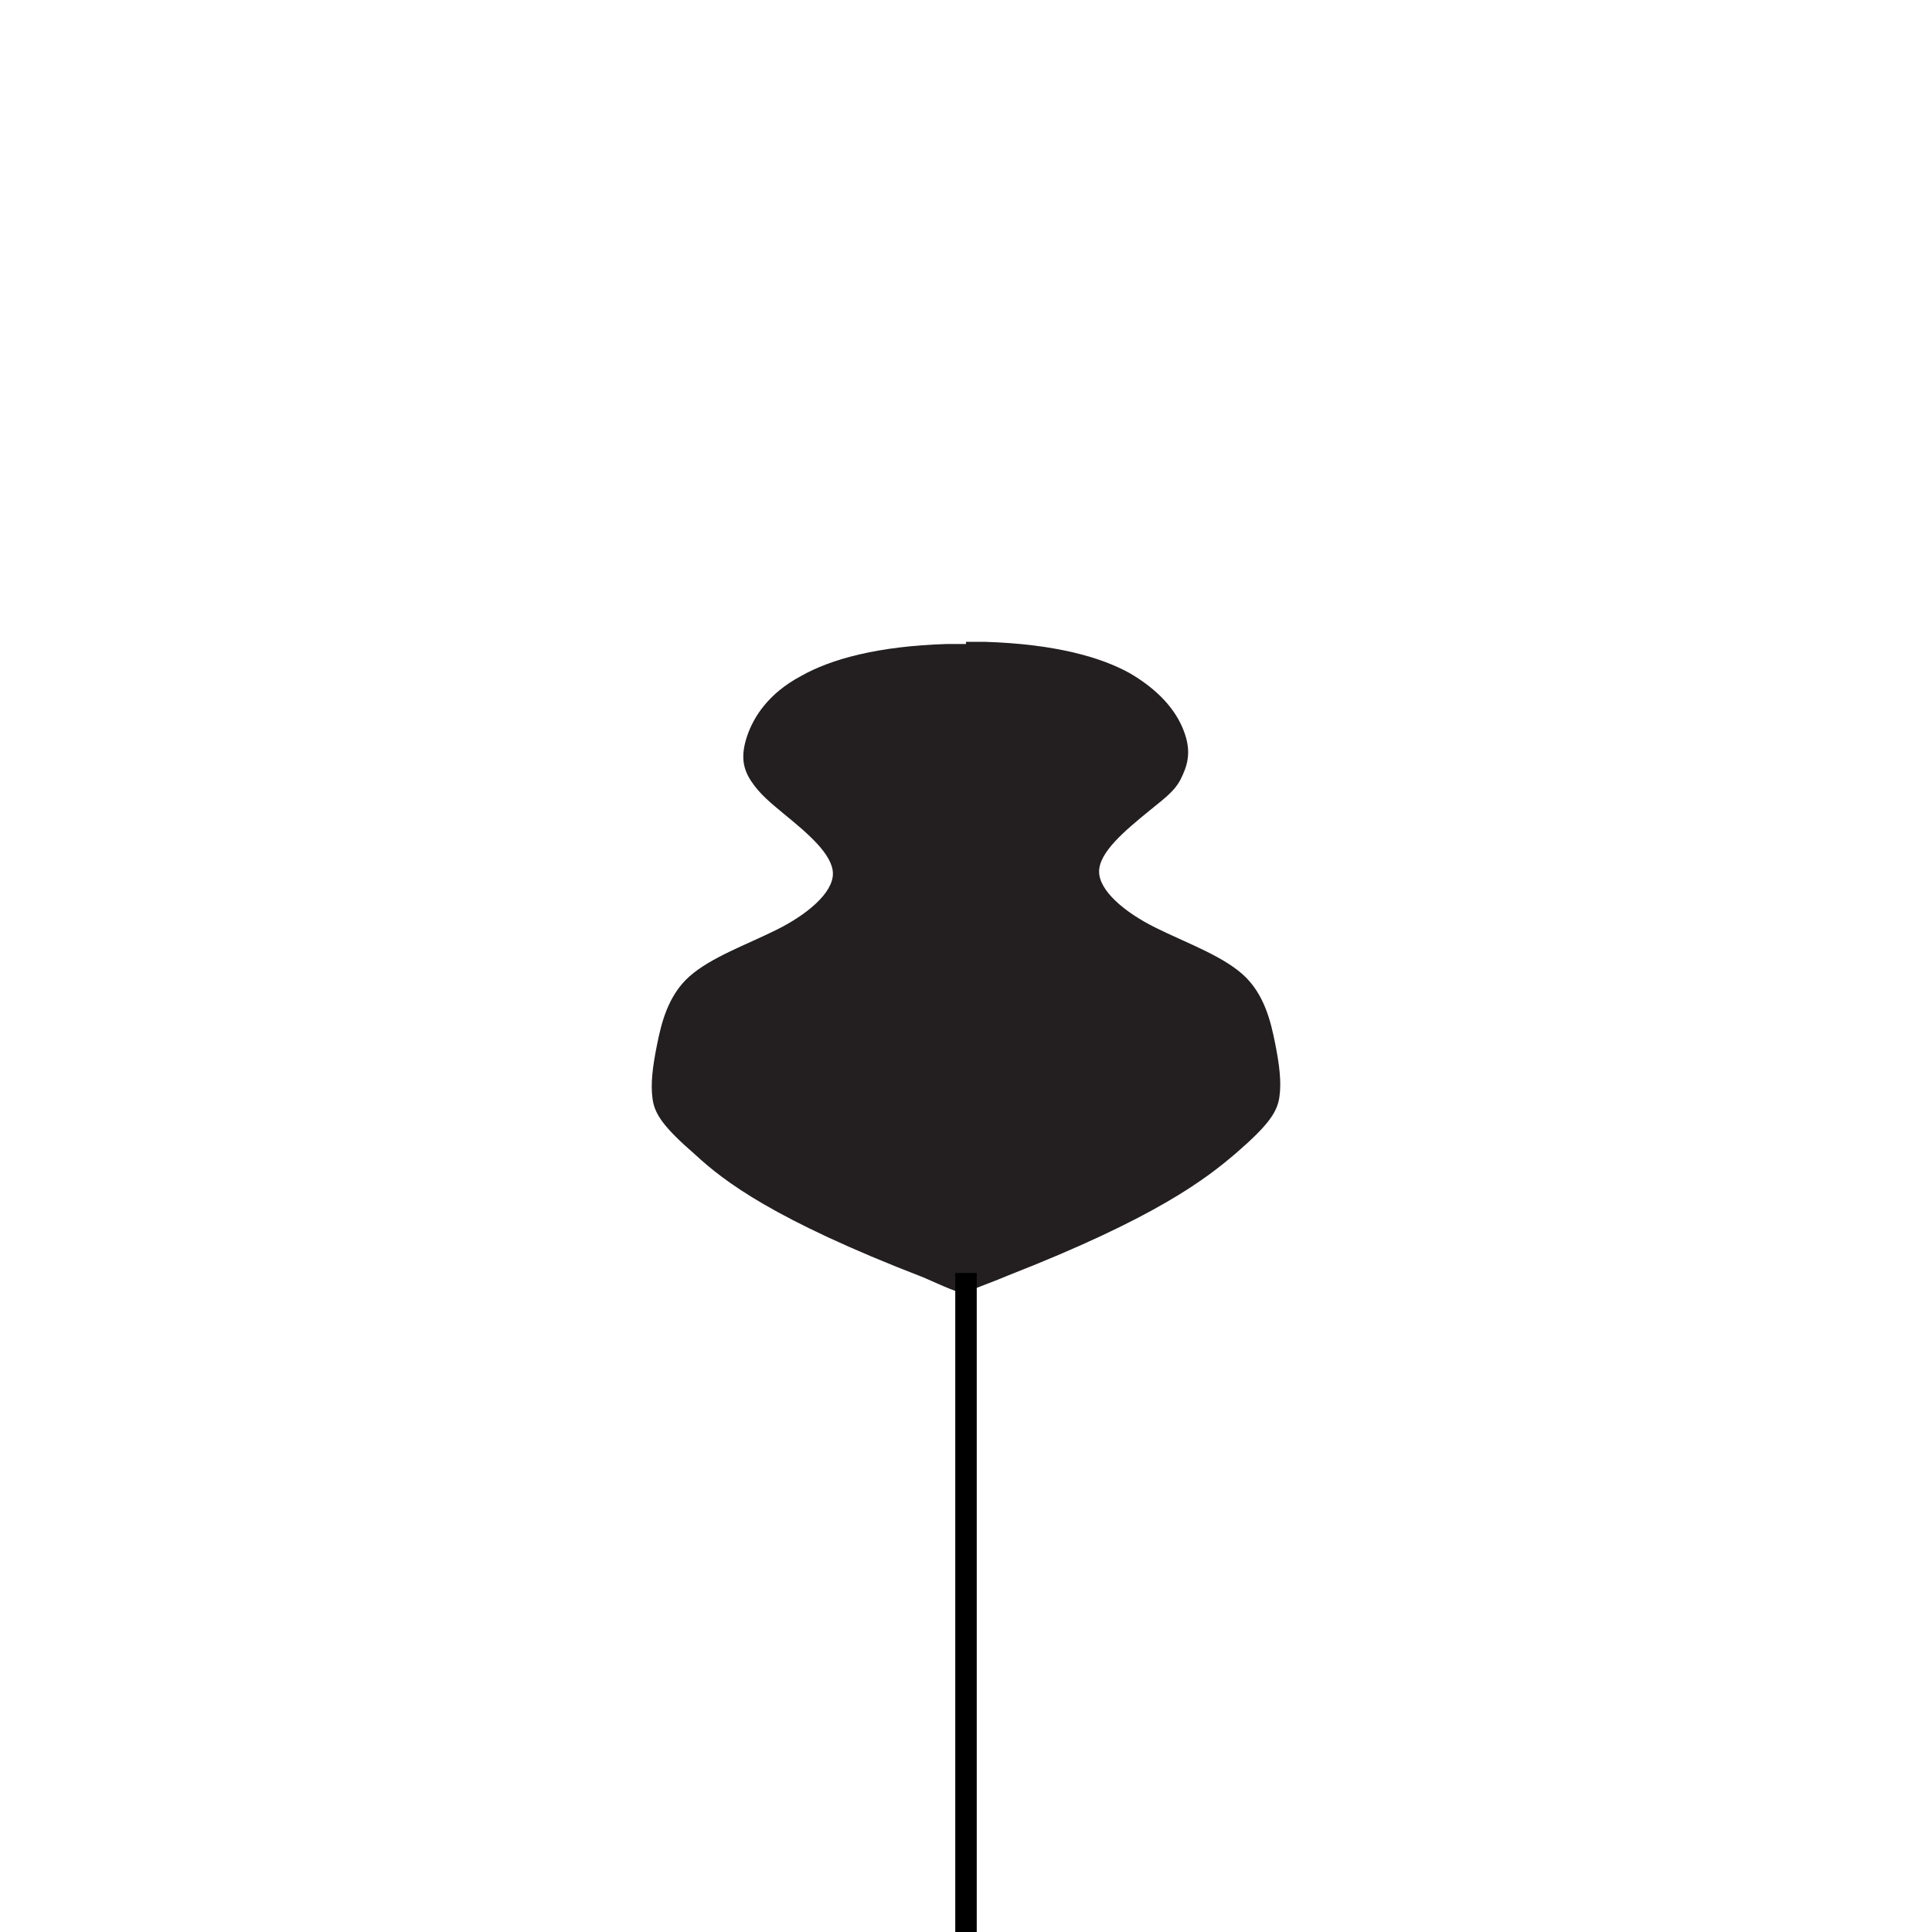
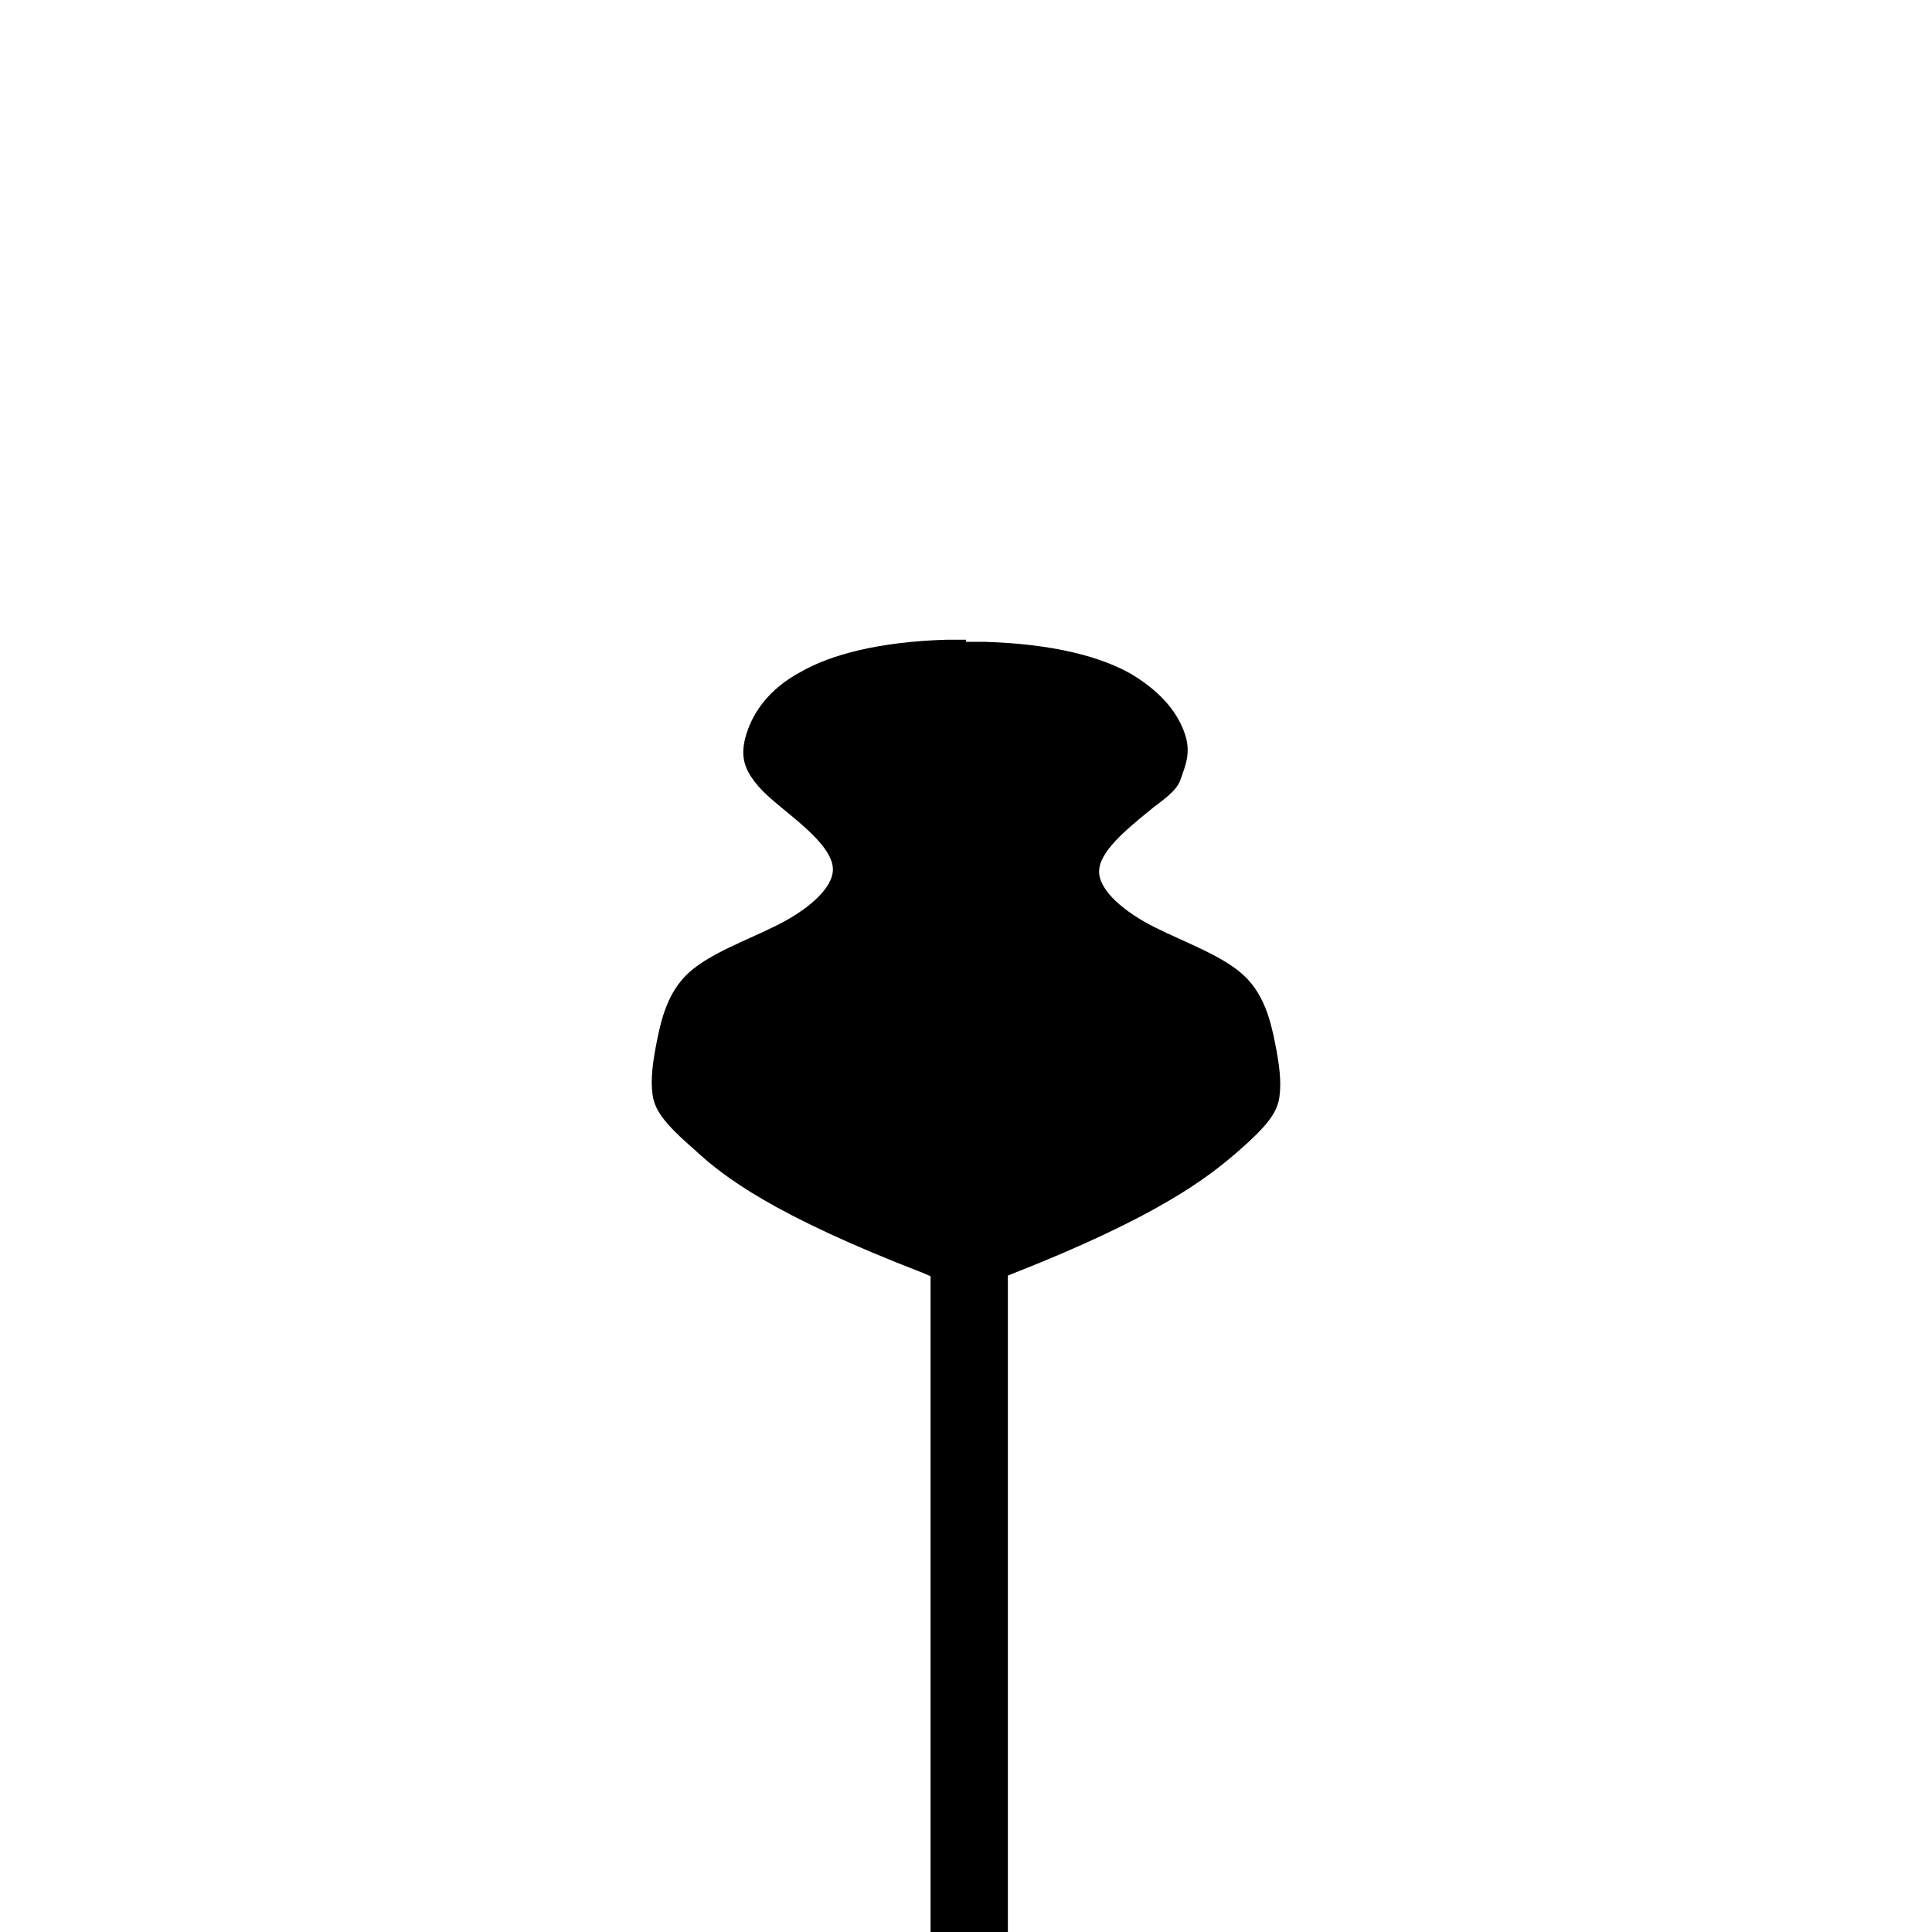
<svg xmlns="http://www.w3.org/2000/svg" id="Layer_1" version="1.1" viewBox="0 0 90 90">
  <defs>
    <style>
      .st0 {
-         fill: none;
+         stroke: #000;
        stroke-miterlimit: 10;
-       }
- 
-       .st0, .st1 {
-         stroke: #000;
+         stroke-width: .7px;
      }

      .st1 {
        fill: #231f20;
-         stroke-linecap: round;
-         stroke-linejoin: round;
-         stroke-width: 0px;
      }
    </style>
  </defs>
  <g id="SPLINE">
-     <path class="st1" d="M45,29.9c.3,0,.6,0,.9,0,3.2.1,5.4.7,6.8,1.5,1.5.9,2.2,1.9,2.5,2.8s.1,1.5-.2,2.1-.9,1-1.5,1.5c-1.1.9-2.3,1.9-2.3,2.8s1.2,1.9,2.6,2.6,3.1,1.3,4.1,2.2,1.3,2.2,1.5,3.2.3,1.8.2,2.5-.5,1.3-2,2.6c-1.4,1.2-3.7,3-10.6,5.7-.7.3-1.3.5-2,.8" />
+     <path d="M45,29.9c1,0-.1,0,.9,0,3.2.1,5.4.7,6.8,1.5,1.5.9,2.2,1.9,2.5,2.8s0,1.5-.2,2.1-.9,1-1.5,1.5c-1.1.9-2.3,1.9-2.3,2.8s1.2,1.9,2.6,2.6,3.1,1.3,4.1,2.2,1.3,2.2,1.5,3.2.3,1.8.2,2.5-.5,1.3-2,2.6c-1.4,1.2-3.7,3-10.6,5.7-.7.3-1.3.5-2,.8" />
  </g>
  <g id="SPLINE-2">
-     <path class="st1" d="M45,60.3c-.7-.2-1.3-.5-2-.8-7-2.7-9.3-4.5-10.6-5.7-1.5-1.3-1.9-1.9-2-2.6s0-1.5.2-2.5.5-2.3,1.5-3.2c1-.9,2.7-1.5,4.1-2.2s2.6-1.7,2.6-2.6-1.2-1.9-2.3-2.8c-.6-.5-1.1-.9-1.5-1.5s-.5-1.2-.2-2.1,1-2,2.5-2.8c1.4-.8,3.6-1.4,6.8-1.5.3,0,.6,0,.9,0" />
+     <path d="M45,60.1c-.7-.2-1.3-.5-2-.8-7-2.7-9.3-4.5-10.6-5.7-1.5-1.3-1.9-1.9-2-2.6s0-1.5.2-2.5.5-2.3,1.5-3.2,2.7-1.5,4.1-2.2,2.6-1.7,2.6-2.6-1.2-1.9-2.3-2.8c-.6-.5-1.1-.9-1.5-1.5s-.5-1.2-.2-2.1,1-2,2.5-2.8c1.4-.8,3.6-1.4,6.8-1.5h.9" />
  </g>
  <g id="SPLINE-3">
-     <path class="st1" d="M33.6,44.5s0,0,0,0" />
+     <path class="st1" d="M33.6,44.5h0" />
  </g>
-   <g id="POLYLINE">
-     <line class="st0" x1="45" y1="59.3" x2="45" y2="90" />
-   </g>
+   <rect class="st0" x="43.7" y="58.9" width="2.9" height="31.1" />
</svg>
